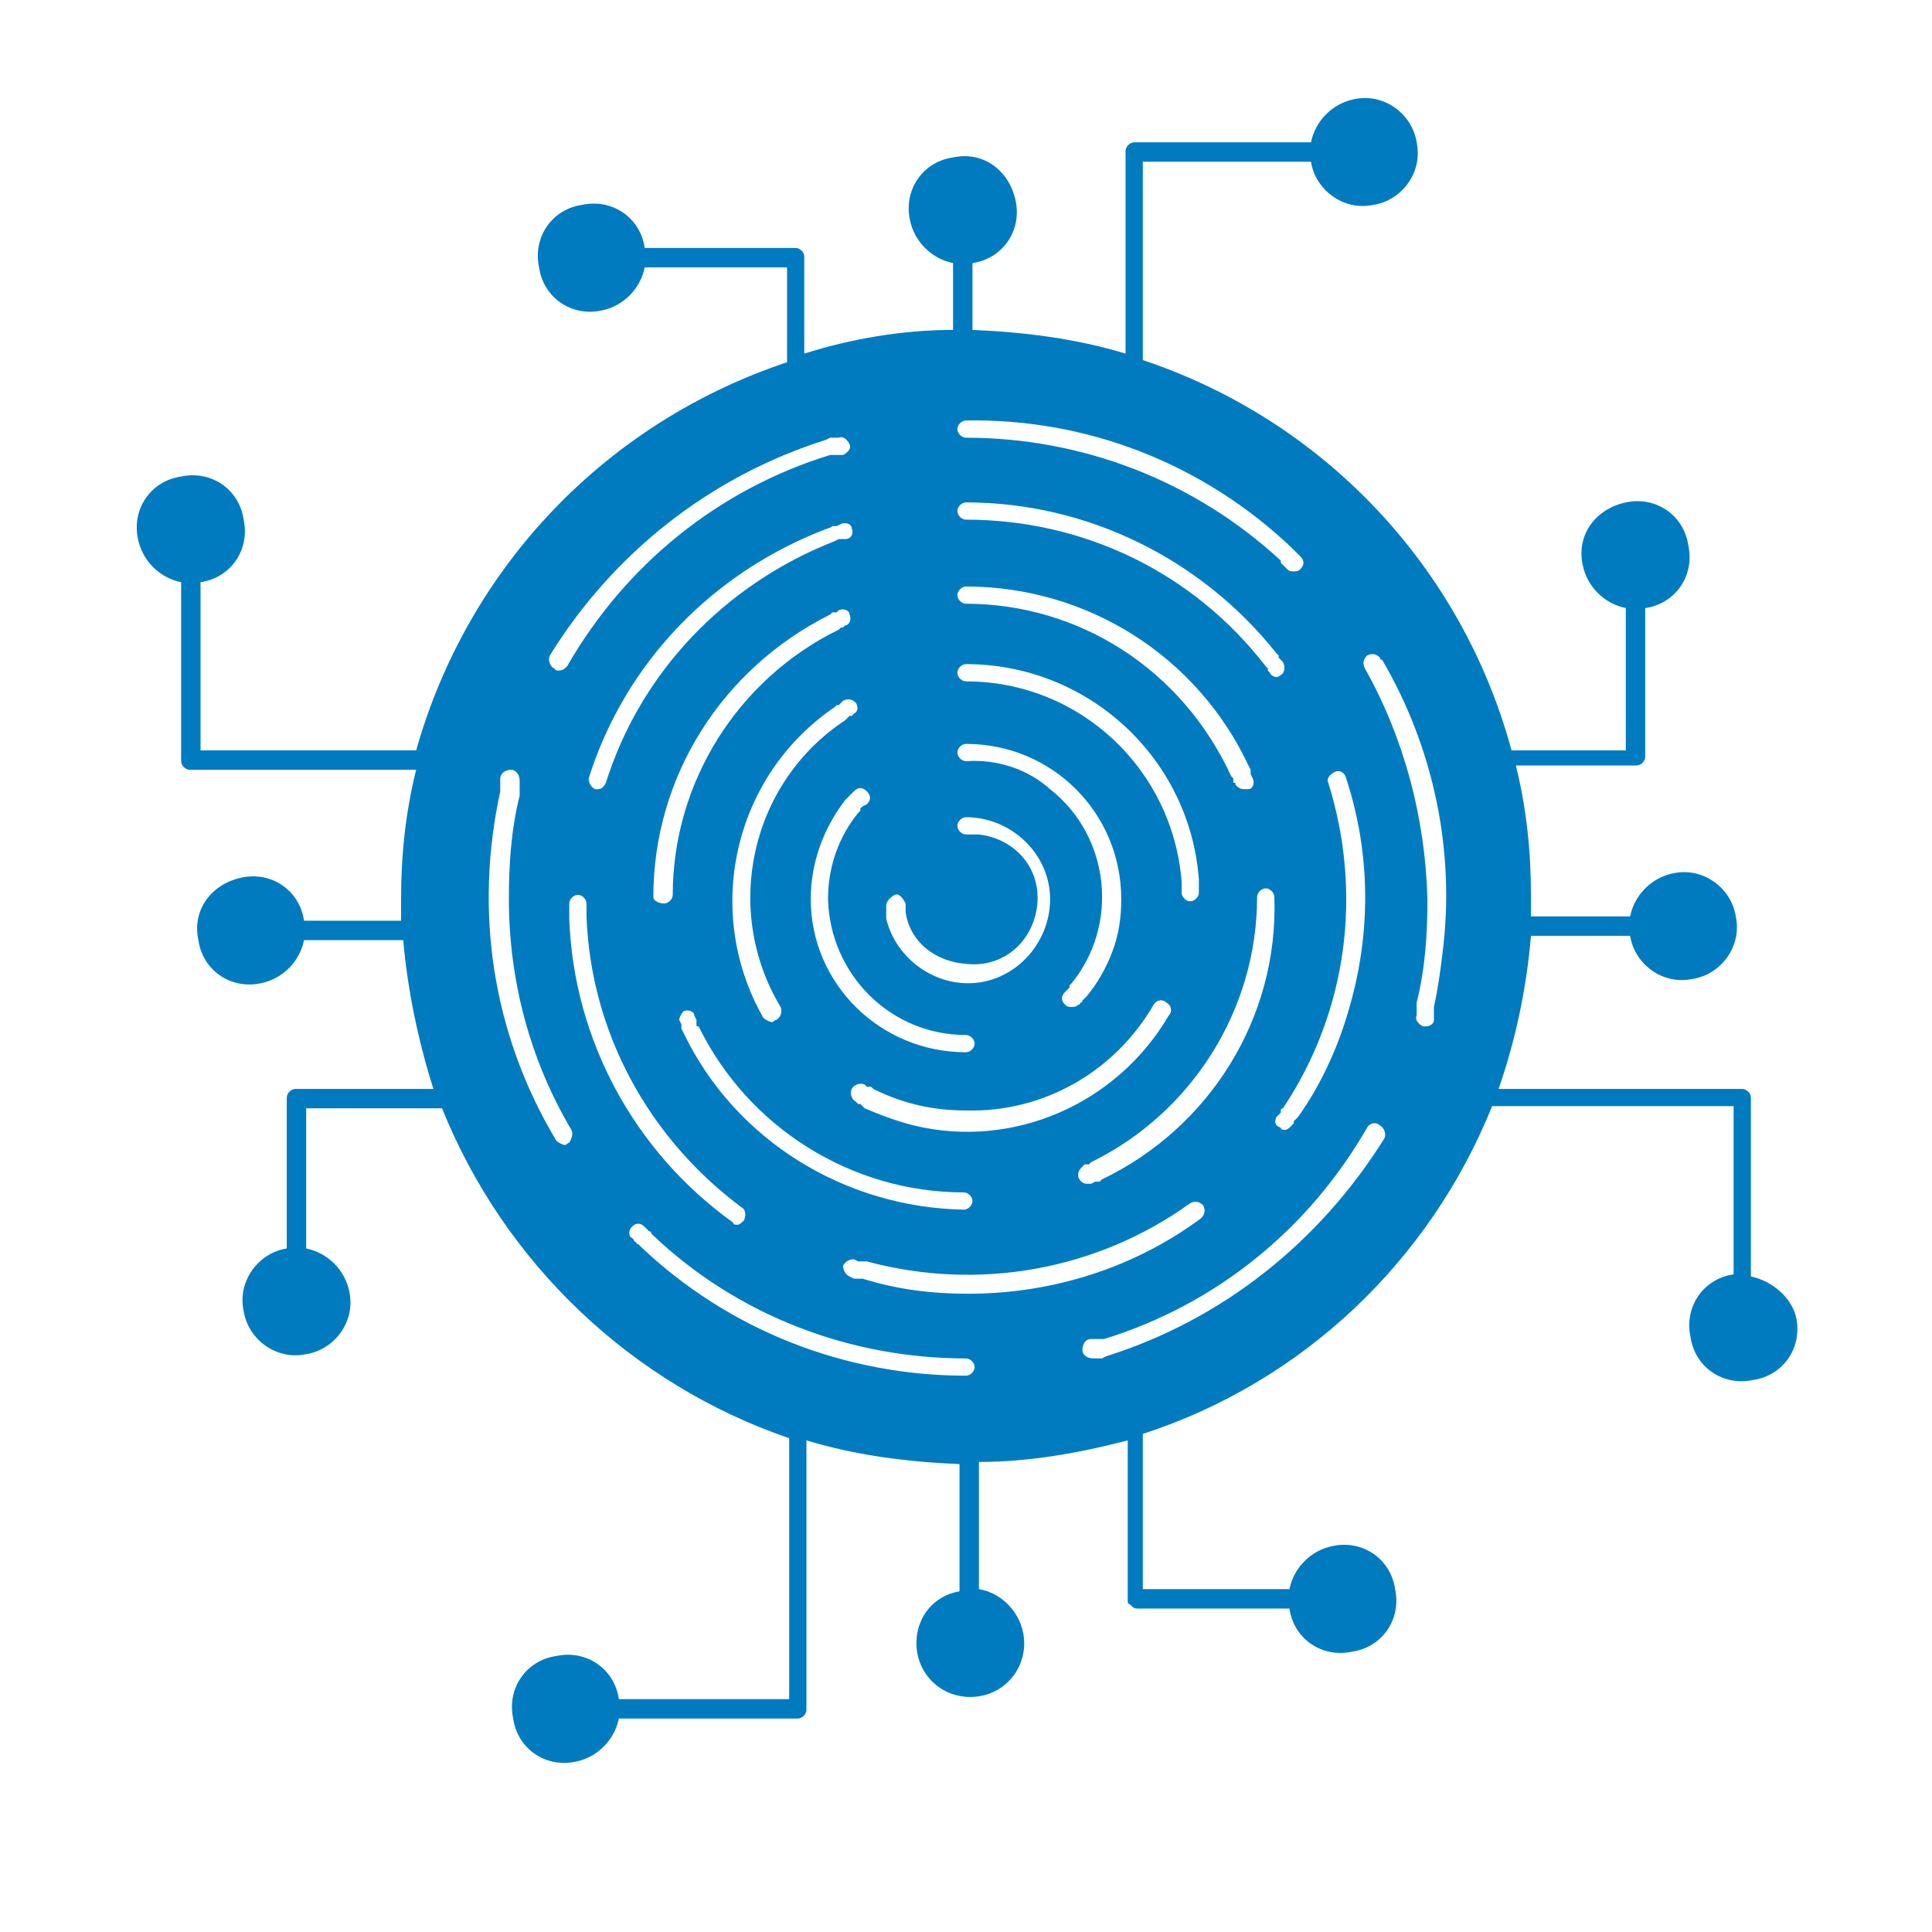
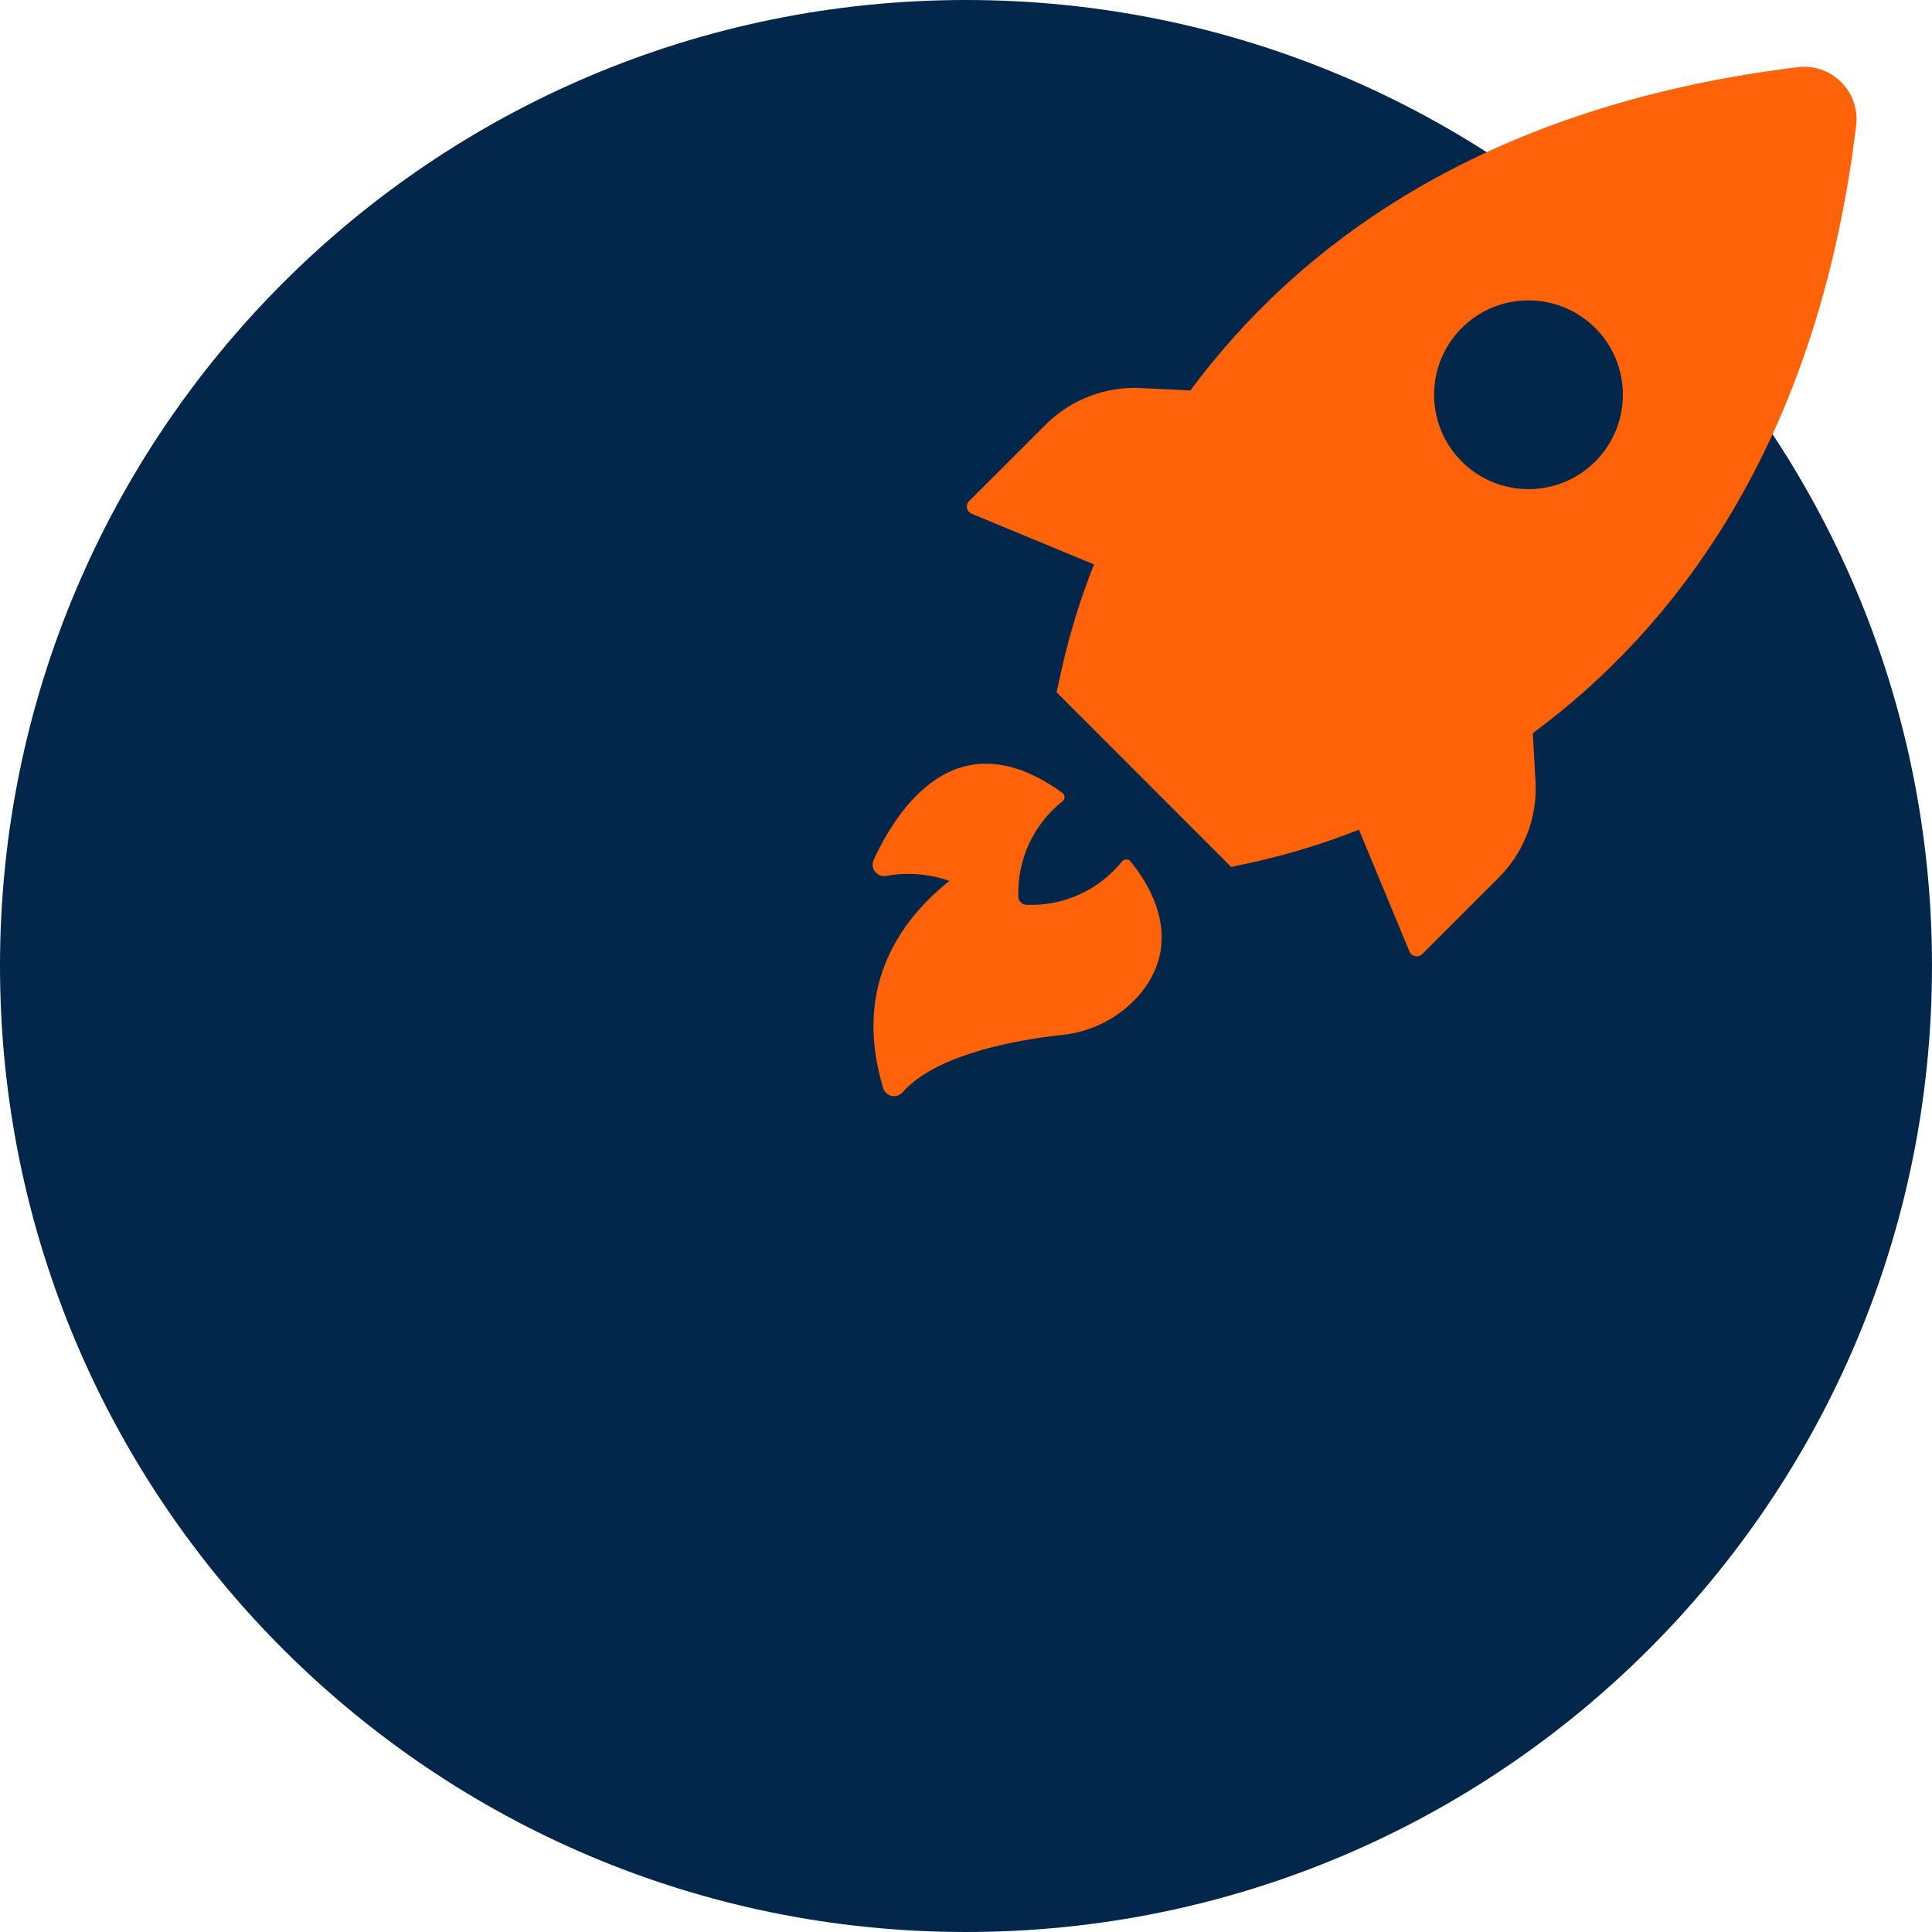
- <svg xmlns="http://www.w3.org/2000/svg" version="1.1" id="Layer_1" x="0px" y="0px" viewBox="0 0 89.6 89.6" style="enable-background:new 0 0 89.6 89.6;" xml:space="preserve">
-   <style type="text/css">
- 	.st0{fill:#007BBF;}
- </style>
-   <path class="st0" d="M81.2,59.2v-8.3c0-0.2-0.2-0.4-0.4-0.4c0,0,0,0,0,0H69.5c0.8-2.3,1.3-4.7,1.5-7.1h4.6c0.2,1.3,1.5,2.3,2.9,2  c1.3-0.2,2.3-1.5,2-2.9c-0.2-1.3-1.5-2.3-2.9-2c-1,0.2-1.8,1-2,2H71c0-0.3,0-0.6,0-1c0-2-0.2-4-0.7-6h5.6c0.2,0,0.4-0.2,0.4-0.4  c0,0,0,0,0,0v-6.9c1.4-0.2,2.3-1.5,2-2.9c-0.2-1.4-1.5-2.3-2.9-2s-2.3,1.5-2,2.9c0.2,1,1,1.8,2,2v6.6h-5.3  c-2.3-8.5-8.7-15.3-17.1-18.1V7.5h7.8c0.2,1.3,1.5,2.3,2.9,2c1.3-0.2,2.3-1.5,2-2.9c-0.2-1.3-1.5-2.3-2.9-2c-1,0.2-1.8,1-2,2h-8.2  c-0.2,0-0.4,0.2-0.4,0.4c0,0,0,0,0,0v9.4c-2.3-0.7-4.7-1-7.1-1.1v-3.1c1.4-0.2,2.3-1.5,2-2.9s-1.5-2.3-2.9-2c-1.4,0.2-2.3,1.5-2,2.9  c0.2,1,1,1.8,2,2v3.1c-2.3,0-4.7,0.4-6.9,1.1v-4.5c0-0.2-0.2-0.4-0.4-0.4l0,0h-7c-0.2-1.4-1.5-2.3-2.9-2c-1.4,0.2-2.3,1.5-2,2.9  c0.2,1.4,1.5,2.3,2.9,2c1-0.2,1.8-1,2-2h6.6v4.4c-8.4,2.8-14.8,9.5-17.2,18H9.3v-7.8c1.4-0.2,2.3-1.5,2-2.9c-0.2-1.4-1.5-2.3-2.9-2  c-1.4,0.2-2.3,1.5-2,2.9c0.2,1,1,1.8,2,2v8.3c0,0.2,0.2,0.4,0.4,0.4h10.5c-0.5,2-0.7,4-0.7,6c0,0.4,0,0.7,0,1h-4.5  c-0.2-1.4-1.5-2.3-2.9-2s-2.3,1.5-2,2.9c0.2,1.4,1.5,2.3,2.9,2c1-0.2,1.8-1,2-2h4.6c0.2,2.3,0.7,4.7,1.4,6.9h-6.4  c-0.2,0-0.4,0.2-0.4,0.4v7c-1.3,0.2-2.3,1.5-2,2.9c0.2,1.3,1.5,2.3,2.9,2c1.3-0.2,2.3-1.5,2-2.9c-0.2-1-1-1.8-2-2v-6.5h6.3  c2.9,7.2,8.8,12.8,16.1,15.3v12.1h-7.9c-0.2-1.4-1.5-2.3-2.9-2c-1.4,0.2-2.3,1.5-2,2.9c0.2,1.4,1.5,2.3,2.9,2c1-0.2,1.8-1,2-2h8.3  c0.2,0,0.4-0.2,0.4-0.4c0,0,0,0,0,0V66.8c2.3,0.7,4.7,1,7.1,1.1v5.9c-1.2,0.2-2,1.2-2,2.4c0,1.4,1.1,2.5,2.5,2.5s2.5-1.1,2.5-2.5  c0-1.2-0.9-2.3-2.1-2.5v-5.9c2.3,0,4.6-0.4,6.9-1v7.4c0,0.1,0,0.2,0.1,0.2c0,0,0,0,0.1,0.1c0.1,0.1,0.2,0.1,0.3,0.1h7  c0.2,1.4,1.5,2.3,2.9,2c1.4-0.2,2.3-1.5,2-2.9c-0.2-1.4-1.5-2.3-2.9-2c-1,0.2-1.8,1-2,2H53v-7.2c7.4-2.4,13.3-8,16.2-15.2h11.2v7.8  c-1.4,0.2-2.3,1.5-2,2.9c0.2,1.4,1.5,2.3,2.9,2c1.4-0.2,2.3-1.5,2-2.9C83.1,60.2,82.2,59.4,81.2,59.2L81.2,59.2z M63.3,31  c-0.1-0.2-0.1-0.4,0.1-0.6c0.2-0.1,0.4-0.1,0.6,0.1c0,0,0,0.1,0.1,0.1c2.4,4.1,3.4,8.9,2.8,13.6c-0.1,0.8-0.2,1.6-0.4,2.5l0,0v0.2  v0.1c0,0,0,0.1,0,0.1l0,0.2c0,0.2-0.2,0.3-0.4,0.3h-0.1c-0.2-0.1-0.4-0.3-0.3-0.5c0,0,0,0,0,0v-0.2c0,0,0-0.1,0-0.1c0,0,0-0.1,0-0.1  v-0.2l0,0c0.4-1.6,0.5-3.2,0.5-4.8C66.1,37.9,65.1,34.2,63.3,31z M30.3,41.6c0-5.6,3.2-10.6,8.2-13.1l0.1-0.1h0.1l0.1,0l0.1-0.1  c0.2-0.1,0.5,0,0.5,0.2c0.1,0.2,0,0.5-0.2,0.5c0,0,0,0,0,0l-0.1,0.1h-0.1H39l-0.1,0.1l0,0c-4.7,2.3-7.7,7.1-7.7,12.3l0,0  c0,0.2-0.2,0.4-0.4,0.4S30.3,41.8,30.3,41.6L30.3,41.6L30.3,41.6z M28.1,36.3c-0.1,0.2-0.2,0.3-0.4,0.3h-0.1  c-0.2-0.1-0.3-0.3-0.3-0.5c1.7-5.4,5.8-9.6,11.1-11.6l0,0c0,0,0.1,0,0.2-0.1h0.1h0.1l0.2-0.1c0.2-0.1,0.5,0,0.5,0.2c0,0,0,0,0,0  c0.1,0.2,0,0.5-0.3,0.5l-0.1,0h-0.1h-0.1l-0.2,0.1l0,0C33.6,27.1,29.7,31.2,28.1,36.3z M44.8,48c0.2,0,0.4,0.2,0.4,0.4c0,0,0,0,0,0  c0,0.2-0.2,0.4-0.4,0.4c0,0,0,0,0,0l0,0c-4,0-7.2-3.2-7.2-7.1c0-1.7,0.6-3.3,1.6-4.6l0.1-0.1l0.1-0.1l0.1-0.1l0.1-0.1  c0.2-0.2,0.4-0.2,0.6,0c0.2,0.2,0.2,0.4,0,0.6c0,0,0,0,0,0L40,37.4l-0.1,0.1v0.1c0,0-0.1,0.1-0.1,0.1c-0.9,1.1-1.4,2.5-1.4,4  C38.5,45.2,41.3,48,44.8,48z M59.9,25.4l0.1,0.1l0.1,0.1l0.1,0.1l0.1,0.1c0.2,0.2,0.2,0.4,0,0.6c-0.1,0.1-0.2,0.1-0.3,0.1  c-0.1,0-0.2,0-0.3-0.1l-0.1-0.1l-0.1-0.1l-0.1-0.1L59.4,26c-4-3.7-9.2-5.7-14.6-5.7l0,0c-0.2,0-0.4-0.2-0.4-0.4  c0-0.2,0.2-0.4,0.4-0.4l0,0C50.4,19.4,55.8,21.5,59.9,25.4L59.9,25.4L59.9,25.4z M54.8,41.1c0-0.1,0-0.1,0-0.2  c-0.4-5.2-4.7-9.3-10-9.3l0,0c-0.2,0-0.4-0.2-0.4-0.4c0-0.2,0.2-0.4,0.4-0.4l0,0c5.7,0,10.4,4.4,10.8,10l0,0c0,0.1,0,0.1,0,0.2  c0,0,0,0.1,0,0.1c0,0,0,0.1,0,0.1c0,0.1,0,0.1,0,0.2c0,0.2-0.2,0.4-0.4,0.4c0,0,0,0,0,0l0,0c-0.2,0-0.4-0.2-0.4-0.4L54.8,41.1  C54.8,41.2,54.8,41.1,54.8,41.1z M44.8,35.3L44.8,35.3c-0.2,0-0.4-0.2-0.4-0.4s0.2-0.4,0.4-0.4l0,0c4,0,7.2,3.2,7.2,7.2  c0,0.8-0.1,1.6-0.4,2.4c-0.3,0.8-0.7,1.5-1.2,2.1l-0.1,0.1c0,0,0,0-0.1,0.1c0,0,0,0.1-0.1,0.1c0,0.1-0.1,0.1-0.1,0.1  c-0.1,0.1-0.2,0.1-0.3,0.1c-0.1,0-0.2,0-0.3-0.1c-0.2-0.2-0.2-0.4,0-0.6c0,0,0,0,0,0l0.1-0.1l0.1-0.1c0,0,0,0,0-0.1l0.1-0.1  c2.2-2.7,1.8-6.8-1-9C47.7,35.7,46.3,35.2,44.8,35.3L44.8,35.3z M53.5,46.6c0.1-0.2,0.4-0.3,0.6-0.1c0.2,0.1,0.3,0.4,0.1,0.6l0,0  c-2.4,4.1-7.2,6.2-11.8,5.1c-0.8-0.2-1.6-0.5-2.3-0.8l-0.1-0.1l-0.1-0.1h-0.1l-0.1-0.1c-0.2-0.1-0.3-0.4-0.2-0.6c0,0,0,0,0,0  c0.1-0.2,0.4-0.3,0.6-0.2l0.1,0.1h0.1h0.1l0.1,0.1l0,0c1.4,0.7,2.8,1,4.3,1C48.4,51.6,51.7,49.7,53.5,46.6z M44.8,28L44.8,28  c-0.2,0-0.4-0.2-0.4-0.4c0-0.2,0.2-0.4,0.4-0.4l0,0c5.6,0,10.7,3.2,13.1,8.3l0.1,0.2v0.1c0,0,0,0,0,0.1l0.1,0.2  c0.1,0.2,0,0.5-0.2,0.5c-0.1,0-0.1,0-0.2,0c-0.2,0-0.3-0.1-0.4-0.2c0-0.1,0-0.1-0.1-0.1c0,0,0-0.1,0-0.1c0,0,0,0,0-0.1l-0.1-0.1  C54.8,31,50,28,44.8,28z M44.8,24.1L44.8,24.1c-0.2,0-0.4-0.2-0.4-0.4c0-0.2,0.2-0.4,0.4-0.4l0,0c5.6,0,10.9,2.6,14.4,7l0,0l0.1,0.1  v0.1l0.1,0.1l0.1,0.1c0.1,0.2,0.1,0.5-0.1,0.6c-0.1,0.1-0.2,0.1-0.2,0.1c-0.1,0-0.3-0.1-0.3-0.2l-0.1-0.1c0,0,0,0,0-0.1l0,0  l-0.1-0.1C55.3,26.5,50.2,24.1,44.8,24.1z M44.8,44.7c1.7,0.2,3.1-1,3.3-2.7c0.2-1.7-1-3.1-2.7-3.3c-0.2,0-0.4,0-0.6,0  c-0.2,0-0.4-0.2-0.4-0.4c0-0.2,0.2-0.4,0.4-0.4c0,0,0,0,0,0l0,0c2.1,0,3.9,1.7,3.9,3.8c0,2.1-1.7,3.9-3.8,3.9c-1.8,0-3.4-1.3-3.8-3  l0,0c0-0.1,0-0.1,0-0.2v-0.1c0,0,0-0.1,0-0.1V42c0-0.2,0.2-0.4,0.4-0.5s0.4,0.2,0.5,0.4c0,0,0,0.1,0,0.1v0.1c0,0,0,0,0,0.1v0.1  C42.2,43.7,43.4,44.6,44.8,44.7L44.8,44.7z M39.6,33.1l-0.1,0.1h-0.1l-0.1,0.1l-0.1,0.1l0,0c-4.4,2.9-5.7,8.8-3,13.3  c0.1,0.2,0,0.5-0.2,0.6c-0.1,0-0.1,0.1-0.2,0.1c-0.1,0-0.3-0.1-0.4-0.2c-2.8-4.9-1.4-11.2,3.3-14.4l0.1-0.1h0.1l0.1-0.1l0.1-0.1  c0.2-0.1,0.4-0.1,0.6,0.1C39.8,32.8,39.8,33,39.6,33.1L39.6,33.1z M31.7,46.9c0.2-0.1,0.5,0,0.5,0.2c0,0,0,0,0,0l0.1,0.2v0.1  c0,0,0,0,0,0.1c0,0.1,0,0.1,0.1,0.1c2.3,4.7,7.1,7.7,12.3,7.7l0,0c0.2,0,0.4,0.2,0.4,0.4s-0.2,0.4-0.4,0.4l0,0  c-5.5-0.1-10.6-3.2-13-8.2l-0.1-0.2c0,0,0-0.1,0-0.1c0,0,0,0,0-0.1l-0.1-0.2C31.5,47.2,31.6,47,31.7,46.9z M39.1,58.7  c0.1-0.2,0.3-0.3,0.5-0.3c0,0,0,0,0,0l0.2,0.1h0.1h0.1h0.2c5.2,1.4,10.7,0.4,15-2.7c0.2-0.1,0.4-0.1,0.6,0.1  c0.1,0.2,0.1,0.4-0.1,0.6c-3.1,2.3-6.9,3.5-10.8,3.5c-1.7,0-3.3-0.2-4.9-0.7l0,0l-0.2,0h-0.1h-0.1l-0.2-0.1  C39.2,59.1,39.1,58.9,39.1,58.7z M51.1,54.7L51.1,54.7l-0.1,0.1h-0.1h-0.1l-0.2,0.1c-0.1,0-0.1,0-0.2,0c-0.2,0-0.4-0.2-0.4-0.4  c0-0.2,0.1-0.3,0.2-0.4l0.1-0.1c0,0,0.1,0,0.1,0h0.1l0.1-0.1c4.7-2.3,7.7-7.1,7.7-12.3c0-0.2,0.2-0.4,0.4-0.4c0,0,0,0,0,0  c0.2,0,0.4,0.2,0.4,0.4c0,0,0,0,0,0l0,0C59.3,47.2,56.1,52.3,51.1,54.7z M59.2,51.8l0.1-0.1l0.1-0.1l0-0.1c0-0.1,0.1-0.1,0.1-0.1  l0,0c3-4.5,3.7-10,2.1-15.1c-0.1-0.2,0.1-0.4,0.3-0.5c0.2-0.1,0.4,0,0.5,0.2c0,0,0,0,0,0c1.2,3.6,1.2,7.4,0.1,11  c-0.5,1.7-1.3,3.4-2.3,4.8c0,0-0.1,0.1-0.1,0.1L60,52c0,0,0,0.1,0,0.1l-0.1,0.1c-0.1,0.1-0.2,0.2-0.3,0.2c-0.1,0-0.2,0-0.2-0.1  C59.1,52.2,59.1,52,59.2,51.8z M38.3,20.4L38.3,20.4l0.2-0.1h0.1h0.1l0.2,0c0.2-0.1,0.4,0.1,0.5,0.3c0.1,0.2-0.1,0.4-0.3,0.5l-0.2,0  h-0.1h-0.1l-0.2,0l0,0c-5.2,1.6-9.5,5.1-12.2,9.8c-0.1,0.1-0.2,0.2-0.4,0.2c-0.1,0-0.1,0-0.2-0.1c-0.2-0.1-0.3-0.4-0.2-0.6  C28.4,25.7,32.9,22.1,38.3,20.4z M23.2,36.7L23.2,36.7l0-0.2v-0.1c0,0,0-0.1,0-0.1l0-0.2c0-0.2,0.2-0.4,0.5-0.4  c0.2,0,0.4,0.2,0.4,0.5c0,0,0,0.1,0,0.1l0,0.2c0,0,0,0.1,0,0.1c0,0,0,0.1,0,0.1v0.2c-0.4,1.6-0.5,3.2-0.5,4.8c0,3.8,1,7.5,2.9,10.7  c0.1,0.2,0,0.4-0.1,0.6c-0.1,0-0.1,0.1-0.2,0.1c-0.1,0-0.3-0.1-0.4-0.2C22.8,47.9,22,42.2,23.2,36.7z M26.4,42.3  C26.4,42.2,26.4,42.2,26.4,42.3c0-0.1,0-0.1,0-0.2v-0.2c0-0.2,0.2-0.4,0.4-0.4c0.2,0,0.4,0.2,0.4,0.4v0.2c0,0,0,0.1,0,0.1  c0,0,0,0.1,0,0.1v0.2l0,0c0.2,5.4,2.9,10.3,7.2,13.5c0.2,0.1,0.2,0.4,0.1,0.6c-0.1,0.1-0.2,0.2-0.3,0.2c-0.1,0-0.2,0-0.2-0.1  c-4.6-3.3-7.4-8.5-7.6-14.1l0,0C26.4,42.4,26.4,42.3,26.4,42.3z M29.3,56.9c0.2-0.2,0.4-0.2,0.6,0c0,0,0,0,0,0L30,57  c0,0,0,0,0.1,0.1c0,0,0.1,0,0.1,0.1l0.1,0.1l0,0C34.2,61,39.4,63,44.8,63l0,0c0.2,0,0.4,0.2,0.4,0.4c0,0.2-0.2,0.4-0.4,0.4l0,0  c-5.6,0-11-2.1-15.1-6l0,0l-0.1-0.1c0,0-0.1,0-0.1-0.1c0,0-0.1,0-0.1-0.1l-0.1-0.1C29.2,57.4,29.1,57.1,29.3,56.9  C29.3,57,29.3,56.9,29.3,56.9z M51.3,62.9L51.3,62.9l-0.2,0.1h-0.1H51l-0.2,0c0,0-0.1,0-0.1,0c-0.2,0-0.5-0.1-0.5-0.4  c0-0.2,0.1-0.5,0.4-0.5h0.2h0.1h0.1h0.2l0,0c5.2-1.6,9.5-5.1,12.2-9.8c0.1-0.2,0.4-0.3,0.6-0.1c0,0,0,0,0,0c0.2,0.1,0.3,0.4,0.2,0.6  C61.2,57.6,56.7,61.2,51.3,62.9z" />
+ <svg xmlns="http://www.w3.org/2000/svg" viewBox="0 0 921 921">
+   <circle cx="460.5" cy="460.5" r="460.5" style="fill:#03274a" />
+   <path d="M503.45,285l58.06,24.07A335.4,335.4,0,0,0,545.89,360l-2.2,10,83.23,83.28,10-2.15a335.8,335.8,0,0,0,50.9-15.61l24.07,58.05a3.75,3.75,0,0,0,4.9,2.05,3.69,3.69,0,0,0,1.26-.85l36.39-36.38A60.08,60.08,0,0,0,772,412.88l-1.3-23.37c67.37-49.75,135.53-137,154.1-289.23a25,25,0,0,0-28.08-28.23C744.49,90.77,657.2,159,607.45,226.15L584.13,225a60,60,0,0,0-45.49,17.27L502.25,278.6a3.75,3.75,0,0,0,1.2,6.41Zm233.43-88.69a45,45,0,1,1-.11.11ZM492.59,459.93a59.08,59.08,0,0,0-30-2.4,5.49,5.49,0,0,1-6.1-7.66c10.66-22.92,38.93-69,90.13-31.78a2.55,2.55,0,0,1,.2,3.6,1.89,1.89,0,0,1-.2.2,55.62,55.62,0,0,0-21.17,45.55,4.06,4.06,0,0,0,3.91,3.9,55.53,55.53,0,0,0,45.54-20.72,2.55,2.55,0,0,1,3.59-.36,2.53,2.53,0,0,1,.37.36c7.1,8.46,26.67,36.09,5,62.76a56.29,56.29,0,0,1-37.74,20c-21,2.25-59.86,9.11-75.72,27.23a5.46,5.46,0,0,1-9.41-2C455.35,539.51,446.65,496.77,492.59,459.93Z" transform="translate(-40 -40)" style="fill:#ff630a" />
</svg>
